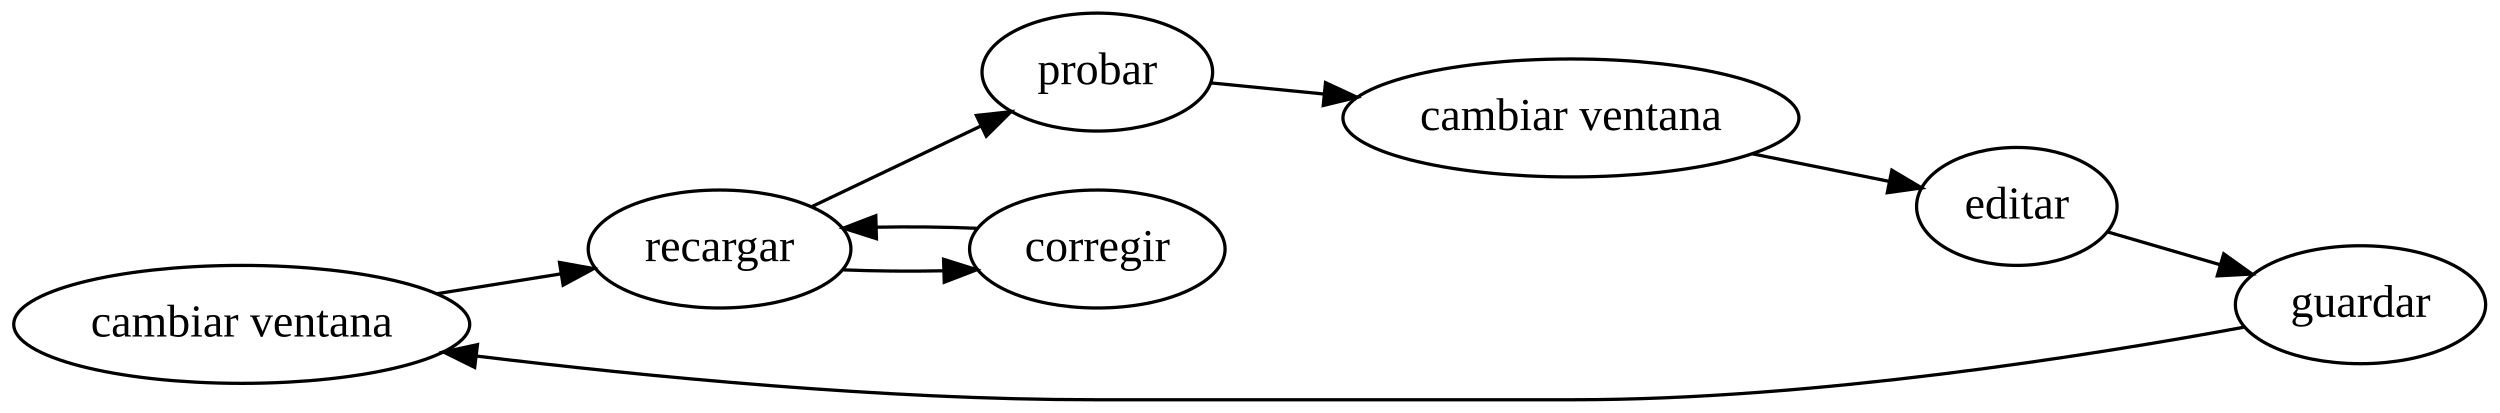
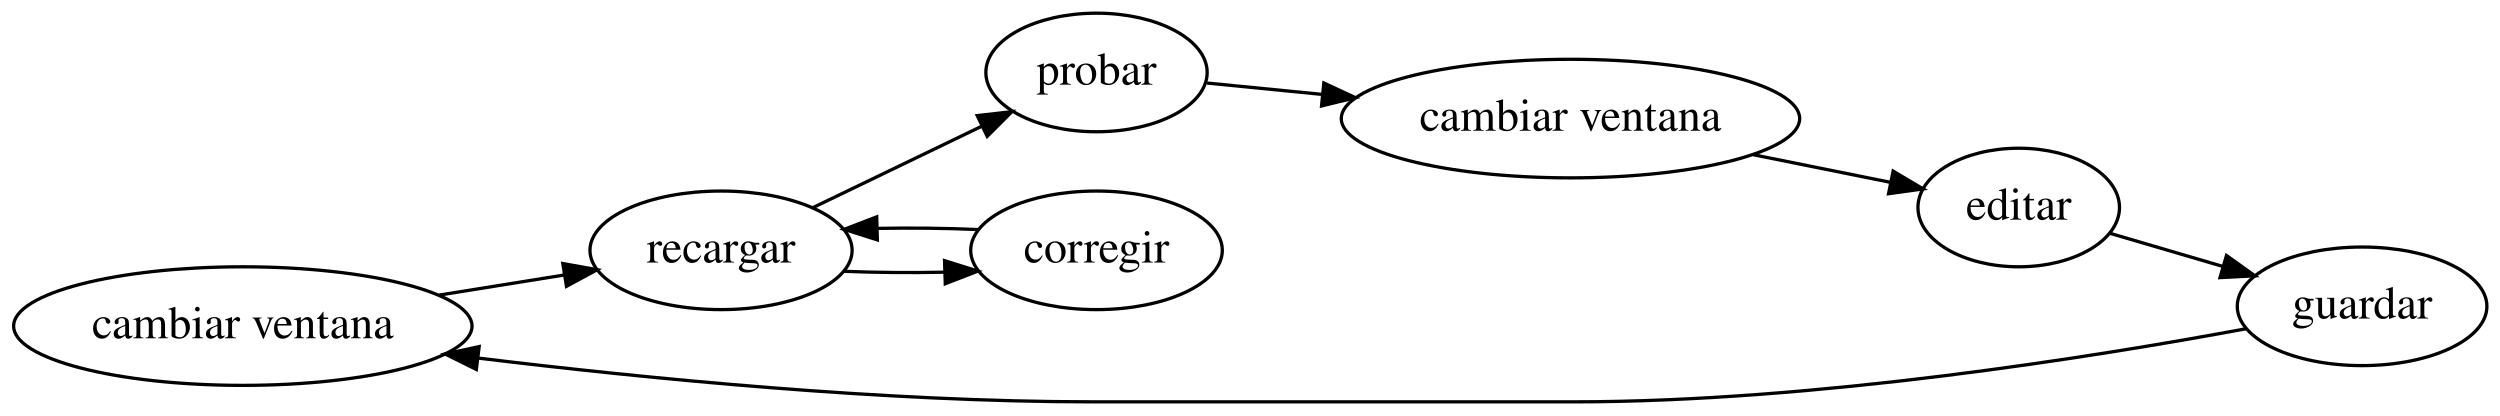
- <svg xmlns="http://www.w3.org/2000/svg" width="763pt" height="126pt" viewBox="0.00 0.00 762.55 126.00">
+ <svg xmlns="http://www.w3.org/2000/svg" width="759pt" height="126pt" viewBox="0.00 0.00 758.65 126.00">
  <g id="graph0" class="graph" transform="scale(1 1) rotate(0) translate(4 122)">
    <g id="node1" class="node">
      <ellipse fill="none" stroke="black" cx="69.544" cy="-23" rx="69.588" ry="18" />
-       <text text-anchor="middle" x="69.544" y="-19.3" font-family="Times New Roman,serif" font-size="14.00">cambiar ventana</text>
+       <text text-anchor="middle" x="69.544" y="-19.3" font-family="Times,serif" font-size="14.00">cambiar ventana</text>
    </g>
    <g id="node5" class="node">
-       <ellipse fill="none" stroke="black" cx="215.384" cy="-46" rx="40.094" ry="18" />
-       <text text-anchor="middle" x="215.384" y="-42.3" font-family="Times New Roman,serif" font-size="14.00">recargar</text>
+       <ellipse fill="none" stroke="black" cx="214.734" cy="-46" rx="39.794" ry="18" />
+       <text text-anchor="middle" x="214.734" y="-42.3" font-family="Times,serif" font-size="14.00">recargar</text>
    </g>
    <g id="edge3" class="edge">
-       <path fill="none" stroke="black" d="M129.049,-32.355C141.688,-34.376 154.9,-36.489 167.049,-38.431" />
-       <polygon fill="black" stroke="black" points="166.54,-41.894 176.967,-40.017 167.645,-34.982 166.54,-41.894" />
+       <path fill="none" stroke="black" d="M129.198,-32.421C141.869,-34.457 155.1,-36.582 167.23,-38.53" />
+       <polygon fill="black" stroke="black" points="166.696,-41.989 177.125,-40.12 167.806,-35.078 166.696,-41.989" />
    </g>
    <g id="node2" class="node">
-       <ellipse fill="none" stroke="black" cx="475.217" cy="-86" rx="69.588" ry="18" />
-       <text text-anchor="middle" x="475.217" y="-82.3" font-family="Times New Roman,serif" font-size="14.00">cambiar ventana</text>
+       <ellipse fill="none" stroke="black" cx="472.618" cy="-86" rx="69.588" ry="18" />
+       <text text-anchor="middle" x="472.618" y="-82.3" font-family="Times,serif" font-size="14.00">cambiar ventana</text>
    </g>
    <g id="node3" class="node">
-       <ellipse fill="none" stroke="black" cx="611.309" cy="-59" rx="30.595" ry="18" />
-       <text text-anchor="middle" x="611.309" y="-55.3" font-family="Times New Roman,serif" font-size="14.00">editar</text>
+       <ellipse fill="none" stroke="black" cx="608.709" cy="-59" rx="30.595" ry="18" />
+       <text text-anchor="middle" x="608.709" y="-55.3" font-family="Times,serif" font-size="14.00">editar</text>
    </g>
    <g id="edge6" class="edge">
-       <path fill="none" stroke="black" d="M530.757,-75.018C544.717,-72.207 559.427,-69.245 572.349,-66.643" />
-       <polygon fill="black" stroke="black" points="573.168,-70.049 582.28,-64.644 571.786,-63.187 573.168,-70.049" />
+       <path fill="none" stroke="black" d="M528.158,-75.018C542.118,-72.207 556.827,-69.245 569.749,-66.643" />
+       <polygon fill="black" stroke="black" points="570.568,-70.049 579.681,-64.644 569.186,-63.187 570.568,-70.049" />
    </g>
    <g id="node4" class="node">
-       <ellipse fill="none" stroke="black" cx="716.202" cy="-29" rx="38.194" ry="18" />
-       <text text-anchor="middle" x="716.202" y="-25.3" font-family="Times New Roman,serif" font-size="14.00">guardar</text>
+       <ellipse fill="none" stroke="black" cx="712.953" cy="-29" rx="37.894" ry="18" />
+       <text text-anchor="middle" x="712.953" y="-25.3" font-family="Times,serif" font-size="14.00">guardar</text>
    </g>
    <g id="edge1" class="edge">
-       <path fill="none" stroke="black" d="M639.074,-51.196C649.482,-48.161 661.657,-44.612 673.179,-41.253" />
-       <polygon fill="black" stroke="black" points="674.454,-44.526 683.075,-38.367 672.495,-37.806 674.454,-44.526" />
+       <path fill="none" stroke="black" d="M636.305,-51.196C646.739,-48.135 658.96,-44.549 670.498,-41.163" />
+       <polygon fill="black" stroke="black" points="671.79,-44.432 680.4,-38.258 669.82,-37.715 671.79,-44.432" />
    </g>
    <g id="edge2" class="edge">
-       <path fill="none" stroke="black" d="M680.533,-22.127C634.18,-13.552 549.358,-3.55271e-015 476.217,-0 329.677,-0 329.677,-0 329.677,-0 265.74,-3.33067e-015 193.275,-7.033 141.265,-13.321" />
-       <polygon fill="black" stroke="black" points="140.642,-9.871 131.145,-14.566 141.497,-16.819 140.642,-9.871" />
+       <path fill="none" stroke="black" d="M677.774,-22.201C631.636,-13.629 546.771,-3.55271e-15 473.618,-0 327.727,-0 327.727,-0 327.727,-0 264.373,-3.33067e-15 192.587,-7.01 140.988,-13.29" />
+       <polygon fill="black" stroke="black" points="140.439,-9.831 130.945,-14.534 141.3,-16.778 140.439,-9.831" />
    </g>
    <g id="node6" class="node">
-       <ellipse fill="none" stroke="black" cx="330.677" cy="-100" rx="35.194" ry="18" />
-       <text text-anchor="middle" x="330.677" y="-96.3" font-family="Times New Roman,serif" font-size="14.00">probar</text>
+       <ellipse fill="none" stroke="black" cx="328.727" cy="-100" rx="33.595" ry="18" />
+       <text text-anchor="middle" x="328.727" y="-96.3" font-family="Times,serif" font-size="14.00">probar</text>
    </g>
    <g id="edge4" class="edge">
-       <path fill="none" stroke="black" d="M243.521,-58.934C258.952,-66.29 278.438,-75.577 294.973,-83.459" />
-       <polygon fill="black" stroke="black" points="293.782,-86.768 304.315,-87.911 296.794,-80.449 293.782,-86.768" />
+       <path fill="none" stroke="black" d="M242.559,-58.934C257.922,-66.342 277.349,-75.709 293.769,-83.626" />
+       <polygon fill="black" stroke="black" points="292.507,-86.903 303.035,-88.094 295.548,-80.598 292.507,-86.903" />
    </g>
    <g id="node7" class="node">
-       <ellipse fill="none" stroke="black" cx="330.677" cy="-46" rx="38.993" ry="18" />
-       <text text-anchor="middle" x="330.677" y="-42.3" font-family="Times New Roman,serif" font-size="14.00">corregir</text>
+       <ellipse fill="none" stroke="black" cx="328.727" cy="-46" rx="38.194" ry="18" />
+       <text text-anchor="middle" x="328.727" y="-42.3" font-family="Times,serif" font-size="14.00">corregir</text>
    </g>
    <g id="edge7" class="edge">
-       <path fill="none" stroke="black" d="M253.167,-39.633C262.854,-39.245 273.428,-39.151 283.539,-39.354" />
-       <polygon fill="black" stroke="black" points="283.748,-42.862 293.851,-39.673 283.964,-35.866 283.748,-42.862" />
+       <path fill="none" stroke="black" d="M252.095,-39.633C261.765,-39.241 272.33,-39.15 282.415,-39.36" />
+       <polygon fill="black" stroke="black" points="282.586,-42.868 292.693,-39.689 282.81,-35.871 282.586,-42.868" />
    </g>
    <g id="edge5" class="edge">
-       <path fill="none" stroke="black" d="M365.457,-96.682C375.877,-95.659 387.79,-94.489 399.823,-93.307" />
-       <polygon fill="black" stroke="black" points="400.319,-96.775 409.929,-92.314 399.635,-89.809 400.319,-96.775" />
+       <path fill="none" stroke="black" d="M362.28,-96.788C372.763,-95.754 384.846,-94.562 397.072,-93.355" />
+       <polygon fill="black" stroke="black" points="397.736,-96.807 407.344,-92.342 397.049,-89.841 397.736,-96.807" />
    </g>
    <g id="edge8" class="edge">
-       <path fill="none" stroke="black" d="M293.851,-52.327C284.123,-52.74 273.444,-52.85 263.206,-52.659" />
-       <polygon fill="black" stroke="black" points="263.265,-49.159 253.167,-52.367 263.061,-56.156 263.265,-49.159" />
+       <path fill="none" stroke="black" d="M292.693,-52.311C283.007,-52.736 272.343,-52.852 262.119,-52.661" />
+       <polygon fill="black" stroke="black" points="262.193,-49.162 252.095,-52.367 261.988,-56.159 262.193,-49.162" />
    </g>
  </g>
</svg>
